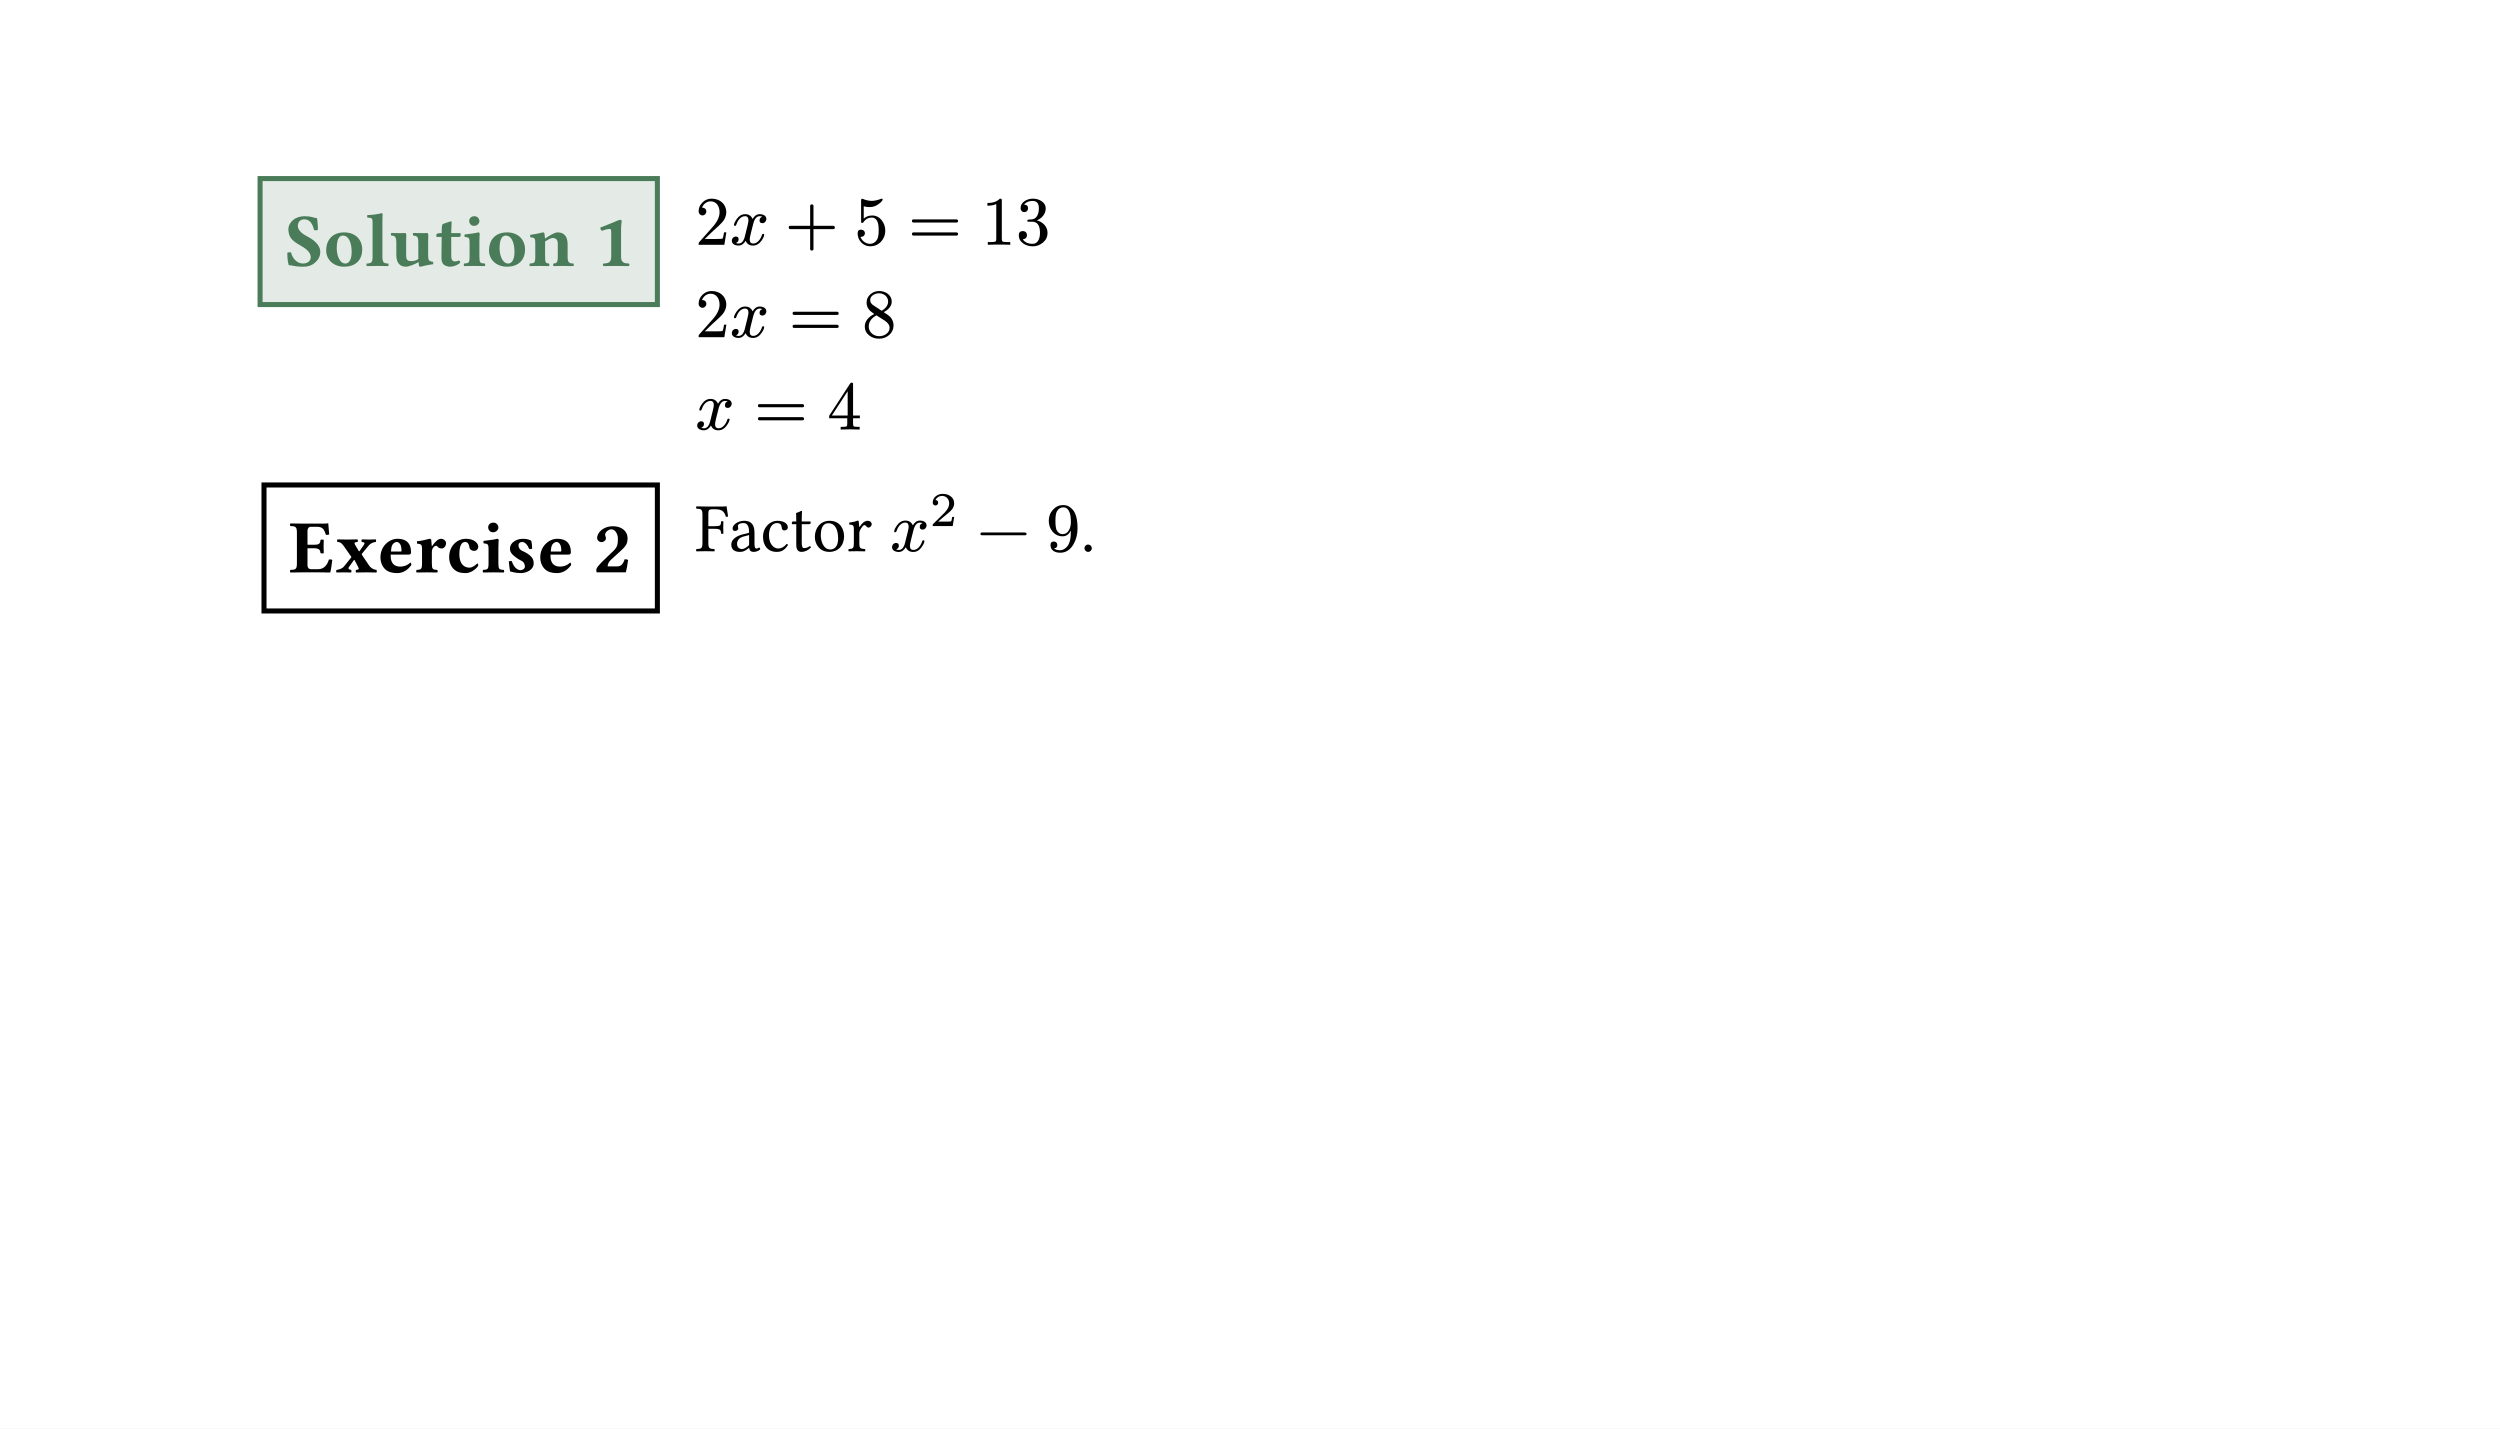
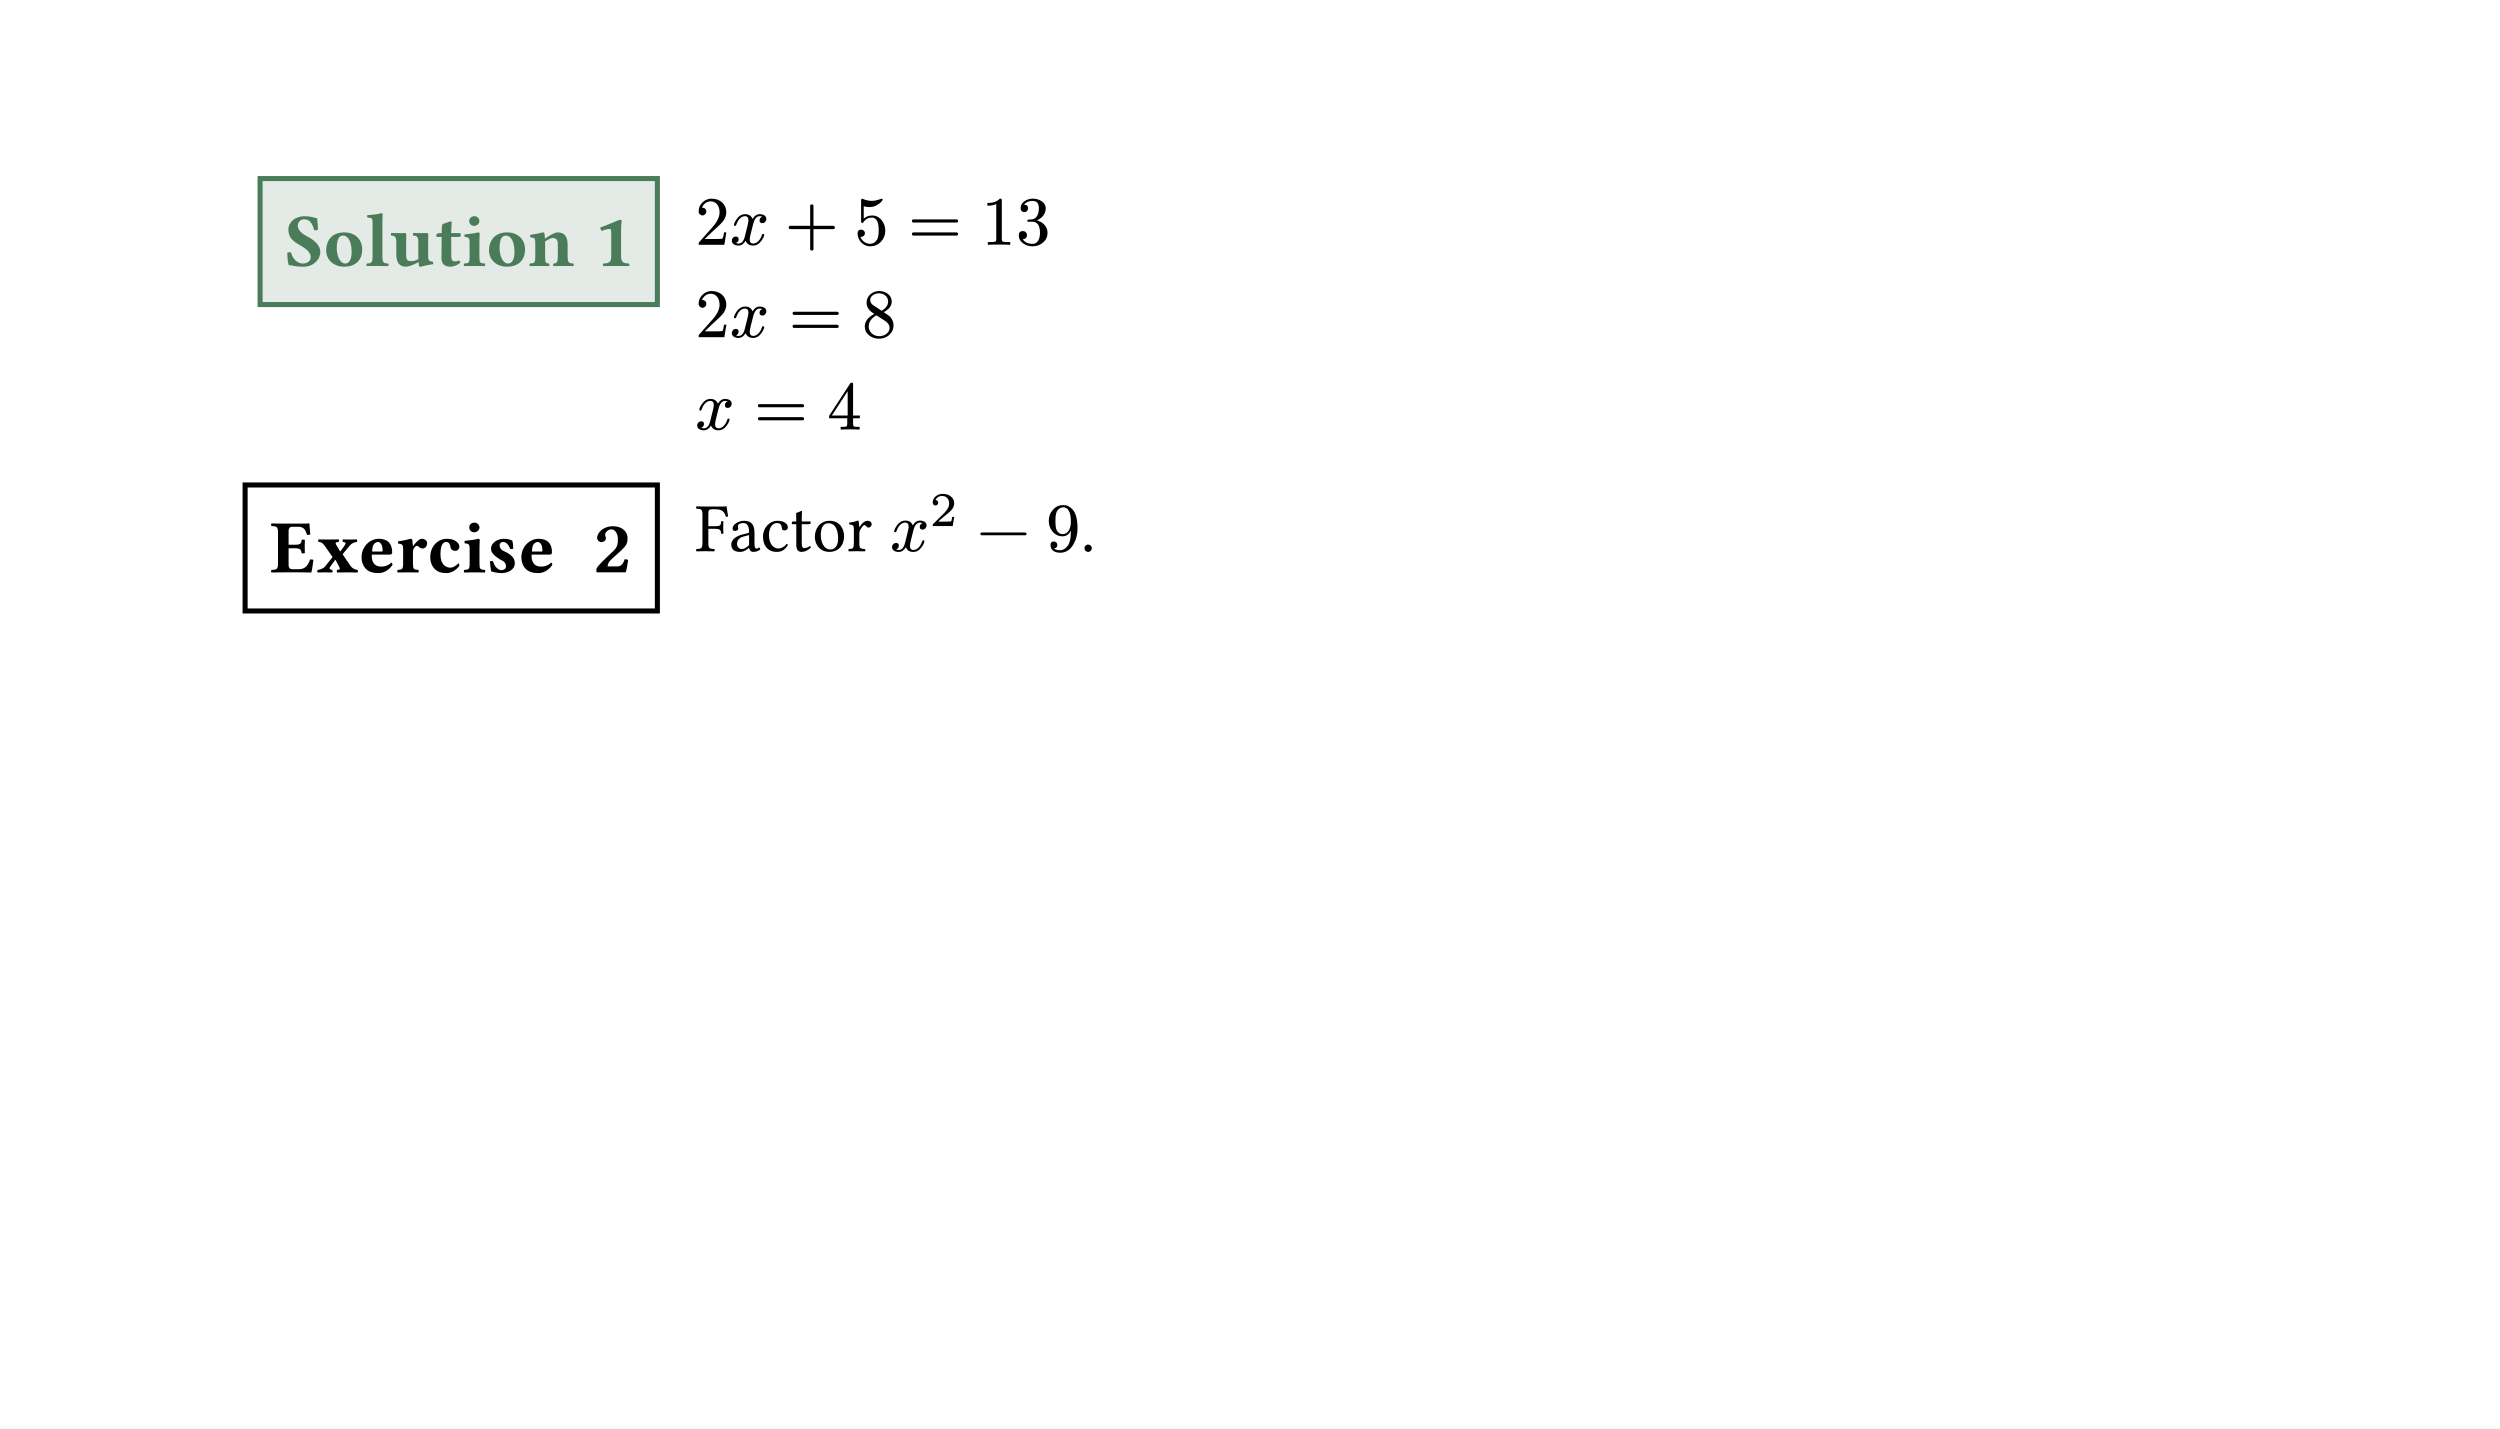
<svg xmlns="http://www.w3.org/2000/svg" xmlns:xlink="http://www.w3.org/1999/xlink" viewBox="0 0 396.85 226.772" width="396.85pt" height="226.772pt">
  <path fill="#ffffff" fill-rule="nonzero" d="M 0 0v 226.772h 396.85v -226.772Z " />
  <g transform="translate(28.34646 28.34646)">
    <g transform="translate(-28.34646)" />
    <g transform="translate(12.93754)">
      <g>
        <path fill="#e4ebe6" fill-rule="nonzero" stroke="#4a7c59" stroke-width="0.8" stroke-linecap="butt" stroke-linejoin="miter" stroke-miterlimit="4" d="M 0 0v 20h 63.068v -20Z " />
        <g transform="matrix(1 0 0 -1 4 13.87)">
          <use xlink:href="#gA421F3DD5F2809E5ED8290B7EF6AAC43" x="0" y="0" fill="#4a7c59" fill-rule="nonzero" />
          <use xlink:href="#g482B6484D8169192ED302BC1FABC0EB8" x="6.048" y="0" fill="#4a7c59" fill-rule="nonzero" />
          <use xlink:href="#g966BE685B7523A33FA7C5091B1A7882" x="12.66" y="0" fill="#4a7c59" fill-rule="nonzero" />
          <use xlink:href="#gC76A03CC6B2F66C4058A56BA6A9EE20" x="16.56" y="0" fill="#4a7c59" fill-rule="nonzero" />
          <use xlink:href="#g3E13159425B4C5FA6BE9D46173183F7B" x="23.736" y="0" fill="#4a7c59" fill-rule="nonzero" />
          <use xlink:href="#g1094D23D321B642DA133CC49B1BA1EB9" x="28.032" y="0" fill="#4a7c59" fill-rule="nonzero" />
          <use xlink:href="#g482B6484D8169192ED302BC1FABC0EB8" x="31.896" y="0" fill="#4a7c59" fill-rule="nonzero" />
          <use xlink:href="#g3C2E9715FB9D690A986B8F0D57F3007C" x="38.508" y="0" fill="#4a7c59" fill-rule="nonzero" />
          <use xlink:href="#gFCFAD84E8A4521C99D93A9F0049D8745" x="48.9" y="0" fill="#4a7c59" fill-rule="nonzero" />
        </g>
      </g>
    </g>
    <g transform="translate(82.00554)">
      <g transform="matrix(1 0 0 -1 0 10.513)">
        <use xlink:href="#g5037E03A0CBEB30198DBAC9F97CDF04F" x="0" y="0" fill="#000000" fill-rule="nonzero" />
      </g>
      <g transform="matrix(1 0 0 -1 5.5 10.513)">
        <use xlink:href="#gA4AC33BF76001B15D203F6668E9483BD" x="0" y="0" fill="#000000" fill-rule="nonzero" />
      </g>
      <g transform="matrix(1 0 0 -1 14.23644 10.513)">
        <use xlink:href="#g87240BDFB8354F39978D04972C933174" x="0" y="0" fill="#000000" fill-rule="nonzero" />
      </g>
      <g transform="matrix(1 0 0 -1 25.23889 10.513)">
        <use xlink:href="#gE3AFFB6D3A6969089B1BA192752CE6D1" x="0" y="0" fill="#000000" fill-rule="nonzero" />
      </g>
      <g transform="matrix(1 0 0 -1 33.79444 10.513)">
        <use xlink:href="#g4409E2CB062F4B2A6E5513C033F25B3C" x="0" y="0" fill="#000000" fill-rule="nonzero" />
      </g>
      <g transform="matrix(1 0 0 -1 45.408 10.513)">
        <use xlink:href="#g3E2A4E29F5F78B7482203F9341039E72" x="0" y="0" fill="#000000" fill-rule="nonzero" />
      </g>
      <g transform="matrix(1 0 0 -1 50.908 10.513)">
        <use xlink:href="#gC63E28D2FF745BC8AEDEB058F758CC95" x="0" y="0" fill="#000000" fill-rule="nonzero" />
      </g>
      <g transform="matrix(1 0 0 -1 0 25.176)">
        <use xlink:href="#g5037E03A0CBEB30198DBAC9F97CDF04F" x="0" y="0" fill="#000000" fill-rule="nonzero" />
      </g>
      <g transform="matrix(1 0 0 -1 5.5 25.176)">
        <use xlink:href="#gA4AC33BF76001B15D203F6668E9483BD" x="0" y="0" fill="#000000" fill-rule="nonzero" />
      </g>
      <g transform="matrix(1 0 0 -1 14.84756 25.176)">
        <use xlink:href="#g4409E2CB062F4B2A6E5513C033F25B3C" x="0" y="0" fill="#000000" fill-rule="nonzero" />
      </g>
      <g transform="matrix(1 0 0 -1 26.46111 25.176)">
        <use xlink:href="#gD42E3B394D6850BF8C4865F4AE3B1088" x="0" y="0" fill="#000000" fill-rule="nonzero" />
      </g>
      <g transform="matrix(1 0 0 -1 0 39.839)">
        <use xlink:href="#gA4AC33BF76001B15D203F6668E9483BD" x="0" y="0" fill="#000000" fill-rule="nonzero" />
      </g>
      <g transform="matrix(1 0 0 -1 9.347556 39.839)">
        <use xlink:href="#g4409E2CB062F4B2A6E5513C033F25B3C" x="0" y="0" fill="#000000" fill-rule="nonzero" />
      </g>
      <g transform="matrix(1 0 0 -1 20.96111 39.839)">
        <use xlink:href="#g5B440C03A6991C2AE1CF687F6CF909A" x="0" y="0" fill="#000000" fill-rule="nonzero" />
      </g>
    </g>
  </g>
  <g transform="translate(28.34646 76.98546)">
    <g transform="translate(-28.34646)" />
-     <g transform="translate(13.56154)">
+     <g transform="translate(10.56154)">
      <g>
-         <path fill="#ffffff" fill-rule="nonzero" stroke="#000000" stroke-width="0.8" stroke-linecap="butt" stroke-linejoin="miter" stroke-miterlimit="4" d="M 0 0v 20h 62.444v -20Z " />
+         <path fill="#ffffff" fill-rule="nonzero" stroke="#000000" stroke-width="0.8" stroke-linecap="butt" stroke-linejoin="miter" stroke-miterlimit="4" d="M 0 0v 20h 65.444v -20Z " />
        <g transform="matrix(1 0 0 -1 4 13.87)">
          <use xlink:href="#g71810B677EEE634316EAB71F2F5BD9A8" x="0" y="0" fill="#000000" fill-rule="nonzero" />
          <use xlink:href="#g898F8D390A5BE9CA3FA6421EA60BDB40" x="7.308" y="0" fill="#000000" fill-rule="nonzero" />
          <use xlink:href="#gE18113BE1243CA6EC5596891CC422939" x="14.04" y="0" fill="#000000" fill-rule="nonzero" />
          <use xlink:href="#g56D9AC69DF1E60AEC4FA898FA388366B" x="19.908" y="0" fill="#000000" fill-rule="nonzero" />
          <use xlink:href="#gEF03CC905B39DF2CE13E9EED9CECE9CC" x="24.948" y="0" fill="#000000" fill-rule="nonzero" />
          <use xlink:href="#g1094D23D321B642DA133CC49B1BA1EB9" x="30.42" y="0" fill="#000000" fill-rule="nonzero" />
          <use xlink:href="#g93ED4154508DB3ADD21415419B103611" x="34.284" y="0" fill="#000000" fill-rule="nonzero" />
          <use xlink:href="#gE18113BE1243CA6EC5596891CC422939" x="39.408" y="0" fill="#000000" fill-rule="nonzero" />
-           <use xlink:href="#g6A6B3E3381055DAC4DAE42A1F0D08F9F" x="48.276" y="0" fill="#000000" fill-rule="nonzero" />
+         </g>
+         <g transform="matrix(1 0 0 -1 52.276 13.87)">
+           <use xlink:href="#g6A6B3E3381055DAC4DAE42A1F0D08F9F" x="3" y="0" fill="#000000" fill-rule="nonzero" />
        </g>
      </g>
    </g>
    <g transform="translate(82.00554)">
      <g transform="matrix(1 0 0 -1 0 10.513)">
        <use xlink:href="#g3BC6300649CA32A3B6F5E66435D77781" x="0" y="0" fill="#000000" fill-rule="nonzero" />
        <use xlink:href="#g9787446D80B11CDE2529516BF2D1ACCA" x="5.335" y="0" fill="#000000" fill-rule="nonzero" />
        <use xlink:href="#g3CE57ED74C3DBA63F54F2735C0855367" x="10.362" y="0" fill="#000000" fill-rule="nonzero" />
        <use xlink:href="#gB38329E71763B8BD4CF776D24C5AFFE1" x="15.07" y="0" fill="#000000" fill-rule="nonzero" />
        <use xlink:href="#g5E76F8DBE7C3C7A9A461E8EC1D70F6FB" x="18.546" y="0" fill="#000000" fill-rule="nonzero" />
        <use xlink:href="#gD91D82170ED5F219BEA1B53E81DC19AF" x="24.09" y="0" fill="#000000" fill-rule="nonzero" />
      </g>
      <g transform="matrix(1 0 0 -1 30.932 10.513)">
        <use xlink:href="#gA4AC33BF76001B15D203F6668E9483BD" x="0" y="0" fill="#000000" fill-rule="nonzero" />
      </g>
      <g transform="matrix(1 0 0 -1 37.224 6.52)">
        <use xlink:href="#g7DC843D171D53BB558A9C26ED42B41B2" x="0" y="0" fill="#000000" fill-rule="nonzero" />
      </g>
      <g transform="matrix(1 0 0 -1 44.66574 10.513)">
        <use xlink:href="#g8C5DE8B42A8F44179A2C3172A23CB10B" x="0" y="0" fill="#000000" fill-rule="nonzero" />
      </g>
      <g transform="matrix(1 0 0 -1 55.66819 10.513)">
        <use xlink:href="#gA22B31529741E8678957AE18B36D082F" x="0" y="0" fill="#000000" fill-rule="nonzero" />
      </g>
      <g transform="matrix(1 0 0 -1 61.16819 10.513)">
        <use xlink:href="#g4C1ED41FE02ABB1BA3896D4213CC7460" x="0" y="0" fill="#000000" fill-rule="nonzero" />
      </g>
    </g>
  </g>
  <defs>
    <symbol id="gA421F3DD5F2809E5ED8290B7EF6AAC43" overflow="visible">
      <path d="M 0 0m 5.052 7.572c -0.66 0.096 -0.912 0.324 -2.028 0.324c -0.54 0 -1.248 -0.168 -1.752 -0.576c -0.444 -0.36 -0.78 -0.912 -0.78 -1.5c 0 -0.456 0.12 -1.032 0.396 -1.392c 0.552 -0.744 1.548 -1.152 2.064 -1.512c 0.552 -0.384 1.092 -0.864 1.092 -1.536c 0 -0.588 -0.516 -0.996 -1.248 -0.996c -0.804 0 -1.632 0.66 -1.872 1.752c -0.192 0.072 -0.384 0.024 -0.564 -0.024c -0.012 0 -0.024 -0.012 -0.036 -0.012c 0 -0.9 0.096 -1.536 0.228 -1.98c 0.684 0 0.72 -0.24 2.376 -0.24c 0.732 0 1.32 0.216 1.812 0.66c 0.432 0.372 0.816 0.924 0.816 1.668c 0 0.624 -0.264 1.044 -0.624 1.44c -0.468 0.516 -1.14 0.888 -1.608 1.128c -0.48 0.24 -1.332 0.864 -1.332 1.548c 0 0.672 0.408 1.08 1.02 1.08c 1.02 0 1.356 -0.924 1.572 -1.716c 0.168 -0.048 0.468 -0.048 0.6 0.06c 0 0.636 -0.048 1.128 -0.132 1.824Z " />
    </symbol>
    <symbol id="g482B6484D8169192ED302BC1FABC0EB8" overflow="visible">
      <path d="M 0 0m 0.444 2.484c 0 -1.572 1.248 -2.604 2.856 -2.604c 0.852 0 1.56 0.24 2.052 0.684c 0.612 0.54 0.816 1.356 0.816 2.028c 0 1.572 -1.068 2.736 -2.856 2.736c -0.996 0 -1.74 -0.348 -2.208 -0.888c -0.456 -0.528 -0.66 -1.248 -0.66 -1.956Z m 2.676 2.34c 0.816 0 1.368 -0.972 1.368 -2.616c 0 -1.44 -0.564 -1.824 -0.996 -1.824c -0.984 0 -1.368 1.476 -1.368 2.364c 0 1.104 0.192 2.076 0.996 2.076Z " />
    </symbol>
    <symbol id="g966BE685B7523A33FA7C5091B1A7882" overflow="visible">
      <path d="M 0 0m 1.2 1.524c 0 -0.996 -0.192 -1.104 -0.924 -1.14c -0.072 -0.072 -0.072 -0.336 0 -0.408c 0.504 0.012 1.044 0.024 1.704 0.024c 0.66 0 1.188 -0.012 1.704 -0.024c 0.072 0.072 0.072 0.336 0 0.408c -0.732 0.036 -0.924 0.144 -0.924 1.14v 5.472c 0 0.78 0.036 1.224 0.036 1.224c 0 0.108 -0.084 0.156 -0.192 0.156c -0.444 -0.144 -1.404 -0.276 -2.256 -0.312c -0.036 -0.144 -0.024 -0.276 0.036 -0.384c 0.756 -0.06 0.816 -0.072 0.816 -0.9Z " />
    </symbol>
    <symbol id="gC76A03CC6B2F66C4058A56BA6A9EE20" overflow="visible">
      <path d="M 0 0m 6.12 1.596v 2.076c 0 1.008 0.024 0.864 0.024 1.152c 0 0.204 -0.048 0.336 -0.12 0.408c -0.216 -0.012 -0.456 -0.024 -0.684 -0.024c -0.336 0 -1.116 0.012 -1.584 0.024c -0.072 -0.072 -0.072 -0.336 0 -0.408c 0.612 -0.06 0.804 -0.144 0.804 -1.152v -2.22c 0 -0.12 0 -0.24 0.012 -0.36c -0.492 -0.3 -0.888 -0.324 -1.104 -0.324c -0.48 0 -0.84 0.06 -0.84 0.9v 2.004c 0 1.008 0.024 0.864 0.024 1.152c 0 0.204 -0.048 0.336 -0.12 0.408c -0.216 -0.012 -0.468 -0.024 -0.684 -0.024c -0.612 0 -1.068 0.012 -1.584 0.024c -0.072 -0.072 -0.072 -0.336 0 -0.408c 0.552 -0.024 0.804 -0.144 0.804 -1.152v -1.872c 0 -1.272 0.504 -1.92 1.536 -1.92c 0.432 0 1.308 0.348 2.004 0.732c 0.024 -0.3 0.048 -0.528 0.048 -0.528c 0.012 -0.144 0.108 -0.204 0.276 -0.204c 0.444 0.12 1.164 0.288 1.992 0.396c 0.024 0.072 0 0.312 -0.024 0.384c -0.648 0.06 -0.78 0.252 -0.78 0.936Z " />
    </symbol>
    <symbol id="g3E13159425B4C5FA6BE9D46173183F7B" overflow="visible">
      <path d="M 0 0m 0.756 5.208c -0.168 0 -0.348 -0.048 -0.504 -0.18v -0.348c 0 -0.06 0.012 -0.072 0.06 -0.072h 0.78c -0.024 -1.212 -0.036 -2.748 -0.036 -3.348c 0 -0.42 0.108 -0.828 0.36 -1.044c 0.276 -0.228 0.708 -0.336 0.996 -0.336c 0.66 0 1.392 0.336 1.632 0.672c 0 0.144 -0.072 0.216 -0.216 0.336c -0.156 -0.12 -0.456 -0.168 -0.684 -0.168c -0.264 0 -0.528 0.204 -0.528 0.804c 0 0.6 -0.012 1.884 -0.012 3.084h 1.212c 0.12 0 0.288 0.048 0.288 0.156v 0.372c 0 0.048 -0.036 0.072 -0.096 0.072h -1.404l 0.012 0.408c 0.024 0.804 0.06 1.356 0.06 1.356c 0 0.072 -0.036 0.108 -0.096 0.108c -0.084 0 -0.528 -0.132 -0.72 -0.216c -0.204 -0.084 -0.552 -0.156 -0.636 -0.264c -0.084 -0.108 -0.132 -0.432 -0.132 -1.392Z " />
    </symbol>
    <symbol id="g1094D23D321B642DA133CC49B1BA1EB9" overflow="visible">
      <path d="M 0 0m 2.784 1.464v 2.388c 0 0.6 0.048 1.272 0.048 1.272c 0 0.132 -0.108 0.204 -0.276 0.204c -0.336 -0.132 -1.308 -0.228 -2.136 -0.336c -0.024 -0.072 0 -0.312 0.024 -0.384c 0.66 -0.06 0.78 -0.156 0.78 -0.84v -2.304c 0 -0.996 -0.132 -1.02 -0.864 -1.08c -0.072 -0.072 -0.072 -0.336 0 -0.408c 0.504 0.012 1.008 0.024 1.644 0.024c 0.636 0 1.128 -0.012 1.644 -0.024c 0.072 0.072 0.072 0.336 0 0.408c -0.732 0.048 -0.864 0.084 -0.864 1.08Z m -1.62 5.688c 0 -0.396 0.288 -0.792 0.768 -0.792c 0.54 0 0.852 0.432 0.852 0.744c 0 0.36 -0.276 0.792 -0.78 0.792c -0.564 0 -0.84 -0.384 -0.84 -0.744Z " />
    </symbol>
    <symbol id="g3C2E9715FB9D690A986B8F0D57F3007C" overflow="visible">
      <path d="M 0 0m 2.736 1.464v 2.412c 0.48 0.324 0.96 0.564 1.176 0.564c 0.48 0 0.84 -0.216 0.84 -0.9v -2.004c 0 -1.008 -0.192 -1.116 -0.684 -1.152c -0.072 -0.072 -0.072 -0.336 0 -0.408c 0.504 0.012 0.888 0.024 1.464 0.024c 0.66 0 1.188 -0.012 1.704 -0.024c 0.072 0.072 0.072 0.336 0 0.408c -0.732 0.036 -0.924 0.144 -0.924 1.152v 1.872c 0 1.32 -0.564 1.92 -1.596 1.92c -0.48 0 -1.332 -0.528 -1.992 -0.984c -0.036 0.42 -0.084 0.78 -0.084 0.78c -0.012 0.144 -0.108 0.204 -0.276 0.204c -0.444 -0.12 -1.164 -0.288 -1.992 -0.396c -0.024 -0.072 0 -0.312 0.024 -0.384c 0.66 -0.06 0.78 -0.156 0.78 -0.84v -2.244c 0 -0.996 -0.132 -1.02 -0.864 -1.08c -0.072 -0.072 -0.072 -0.336 0 -0.408c 0.504 0.012 1.008 0.024 1.644 0.024c 0.552 0 0.888 -0.012 1.404 -0.024c 0.072 0.072 0.072 0.336 0 0.408c -0.504 0.048 -0.624 0.084 -0.624 1.08Z " />
    </symbol>
    <symbol id="gFCFAD84E8A4521C99D93A9F0049D8745" overflow="visible">
      <path d="M 0 0m 4.404 1.464v 4.332c 0 0.636 0.096 1.32 0.096 1.32c 0 0.156 -0.096 0.204 -0.204 0.204c -0.12 0 -0.324 -0.048 -0.6 -0.18c -0.732 -0.336 -1.548 -0.624 -2.592 -1.056c 0.012 -0.204 0.096 -0.396 0.264 -0.516c 0.648 0.276 1.08 0.3 1.248 0.3c 0.156 0 0.228 -0.048 0.228 -0.648v -3.756c 0 -0.996 -0.576 -1.044 -1.236 -1.08c -0.12 -0.072 -0.12 -0.336 0 -0.408c 0.984 0.012 1.548 0.024 2.028 0.024c 0.48 0 1.02 -0.012 2.004 -0.024c 0.12 0.072 0.12 0.336 0 0.408c -0.66 0.036 -1.236 0.084 -1.236 1.08Z " />
    </symbol>
    <symbol id="g5037E03A0CBEB30198DBAC9F97CDF04F" overflow="visible">
      <path d="M 0 0m 2.607 7.326c -0.561 0 -1.034 -0.198 -1.441 -0.594c -0.407 -0.396 -0.616 -0.858 -0.616 -1.419c 0 -0.374 0.275 -0.649 0.616 -0.649c 0.33 0 0.605 0.286 0.605 0.616c 0 0.363 -0.264 0.616 -0.616 0.616c -0.033 0 -0.055 0 -0.077 -0.011c 0.209 0.539 0.693 1.012 1.386 1.012c 0.902 0 1.408 -0.781 1.408 -1.727c 0 -0.737 -0.374 -1.529 -1.122 -2.365l -2.068 -2.332c -0.143 -0.165 -0.132 -0.154 -0.132 -0.473h 4.081l 0.319 1.98h -0.363c -0.088 -0.561 -0.165 -0.88 -0.231 -0.979c -0.055 -0.055 -0.385 -0.077 -0.99 -0.077h -1.837l 1.067 1.045c 0.748 0.704 1.694 1.463 2.013 2.046c 0.22 0.385 0.33 0.77 0.33 1.155c 0 1.298 -1.012 2.156 -2.332 2.156Z " />
    </symbol>
    <symbol id="gA4AC33BF76001B15D203F6668E9483BD" overflow="visible">
      <path d="M 0 0m 5.797 4.103c 0 0.506 -0.495 0.759 -1.045 0.759c -0.473 0 -0.847 -0.253 -1.133 -0.759c -0.231 0.506 -0.616 0.759 -1.177 0.759c -0.539 0 -0.979 -0.253 -1.331 -0.748c -0.297 -0.429 -0.451 -0.748 -0.451 -0.957c 0 -0.099 0.055 -0.154 0.165 -0.154c 0.099 0 0.165 0.055 0.187 0.154c 0.209 0.638 0.671 1.386 1.408 1.386c 0.363 0 0.539 -0.231 0.539 -0.682c 0 -0.231 -0.198 -1.089 -0.583 -2.563c -0.187 -0.737 -0.517 -1.1 -0.99 -1.1c -0.154 0 -0.297 0.033 -0.418 0.088c 0.286 0.11 0.429 0.308 0.429 0.594c 0 0.286 -0.143 0.429 -0.44 0.429c -0.363 0 -0.638 -0.308 -0.638 -0.671c 0 -0.506 0.517 -0.759 1.056 -0.759c 0.462 0 0.836 0.253 1.133 0.759c 0.209 -0.506 0.605 -0.759 1.177 -0.759c 0.528 0 0.968 0.253 1.32 0.748c 0.297 0.429 0.451 0.748 0.451 0.957c 0 0.099 -0.055 0.154 -0.165 0.154c -0.099 0 -0.154 -0.055 -0.187 -0.154c -0.187 -0.627 -0.682 -1.386 -1.397 -1.386c -0.363 0 -0.55 0.22 -0.55 0.671c 0 0.143 0.055 0.451 0.176 0.946l 0.374 1.485c 0.209 0.825 0.55 1.243 1.034 1.243c 0.154 0 0.297 -0.033 0.418 -0.088c -0.297 -0.099 -0.44 -0.297 -0.44 -0.594c 0 -0.286 0.154 -0.429 0.451 -0.429c 0.352 0 0.627 0.319 0.627 0.671Z " />
    </symbol>
    <symbol id="g87240BDFB8354F39978D04972C933174" overflow="visible">
      <path d="M 0 0m 7.678 3.014h -3.135v 3.135c 0 0.176 -0.088 0.264 -0.264 0.264c -0.176 0 -0.264 -0.088 -0.264 -0.264v -3.135h -3.135c -0.176 0 -0.264 -0.088 -0.264 -0.264c 0 -0.176 0.088 -0.264 0.264 -0.264h 3.135v -3.135c 0 -0.176 0.088 -0.264 0.264 -0.264c 0.176 0 0.264 0.088 0.264 0.264v 3.135h 3.135c 0.176 0 0.264 0.088 0.264 0.264c 0 0.143 -0.121 0.264 -0.264 0.264Z " />
    </symbol>
    <symbol id="gE3AFFB6D3A6969089B1BA192752CE6D1" overflow="visible">
      <path d="M 0 0m 1.298 3.465c 0.055 0 0.121 0.044 0.176 0.121c 0.33 0.495 0.781 0.737 1.353 0.737c 0.385 0 0.682 -0.22 0.88 -0.671c 0.121 -0.297 0.187 -0.748 0.187 -1.353c 0 -0.693 -0.088 -1.177 -0.253 -1.463c -0.275 -0.451 -0.649 -0.682 -1.122 -0.682c -0.737 0 -1.32 0.528 -1.518 1.1c 0.033 -0.011 0.055 0 0.099 0c 0.33 0 0.605 0.253 0.605 0.583c 0 0.341 -0.275 0.572 -0.605 0.572c -0.385 0 -0.55 -0.209 -0.55 -0.616c 0 -1.1 0.891 -2.035 1.991 -2.035c 0.671 0 1.243 0.242 1.705 0.726c 0.462 0.484 0.693 1.067 0.693 1.738c 0 0.638 -0.187 1.188 -0.561 1.661c -0.407 0.517 -0.913 0.77 -1.529 0.77c -0.517 0 -0.968 -0.165 -1.331 -0.495v 1.958c 0.297 -0.088 0.583 -0.132 0.88 -0.132c 0.506 0 0.946 0.121 1.32 0.374c 0.341 0.209 0.572 0.418 0.704 0.616c 0.066 0.088 0.099 0.154 0.099 0.187c 0 0.11 -0.055 0.165 -0.165 0.165c -0.605 -0.231 -1.122 -0.352 -1.54 -0.352c -0.495 0 -0.968 0.099 -1.419 0.308c -0.055 0.022 -0.099 0.033 -0.143 0.033c -0.099 0 -0.154 -0.099 -0.154 -0.308v -3.212c 0 -0.231 0 -0.33 0.198 -0.33Z " />
    </symbol>
    <symbol id="g4409E2CB062F4B2A6E5513C033F25B3C" overflow="visible">
      <path d="M 0 0m 7.678 4.037h -6.798c -0.176 0 -0.264 -0.088 -0.264 -0.253c 0 -0.165 0.088 -0.253 0.264 -0.253h 6.798c 0.176 0 0.264 0.088 0.264 0.253c 0 0.132 -0.121 0.253 -0.264 0.253Z m 0 -2.068h -6.798c -0.176 0 -0.264 -0.088 -0.264 -0.253c 0 -0.165 0.088 -0.253 0.264 -0.253h 6.798c 0.176 0 0.264 0.088 0.264 0.253c 0 0.143 -0.121 0.253 -0.264 0.253Z " />
    </symbol>
    <symbol id="g3E2A4E29F5F78B7482203F9341039E72" overflow="visible">
      <path d="M 0 0m 2.959 7.326c -0.451 -0.462 -1.111 -0.693 -1.98 -0.693v -0.429c 0.572 0 1.045 0.088 1.408 0.264v -5.566c 0 -0.198 -0.044 -0.33 -0.143 -0.385c -0.099 -0.055 -0.374 -0.088 -0.814 -0.088h -0.385v -0.429c 0.275 0.022 0.869 0.033 1.782 0.033c 0.913 0 1.507 -0.011 1.782 -0.033v 0.429h -0.385c -0.451 0 -0.726 0.033 -0.814 0.088c -0.088 0.055 -0.143 0.187 -0.143 0.385v 6.094c 0 0.264 -0.022 0.33 -0.308 0.33Z " />
    </symbol>
    <symbol id="gC63E28D2FF745BC8AEDEB058F758CC95" overflow="visible">
      <path d="M 0 0m 3.333 3.883c 0.726 0.275 1.408 0.968 1.408 1.903c 0 0.473 -0.231 0.858 -0.682 1.155c -0.396 0.253 -0.847 0.385 -1.353 0.385c -0.495 0 -0.924 -0.132 -1.309 -0.385c -0.429 -0.286 -0.649 -0.66 -0.649 -1.133c 0 -0.363 0.242 -0.616 0.594 -0.616c 0.352 0 0.594 0.253 0.594 0.605c 0 0.363 -0.209 0.561 -0.627 0.583c 0.286 0.385 0.737 0.583 1.353 0.583c 0.66 0 0.99 -0.385 0.99 -1.166c 0 -0.462 -0.088 -0.847 -0.253 -1.166c -0.297 -0.528 -0.704 -0.627 -1.386 -0.627c -0.132 -0.022 -0.198 -0.077 -0.198 -0.176c 0 -0.165 0.077 -0.165 0.297 -0.165h 0.473c 0.825 0 1.243 -0.583 1.243 -1.76c 0 -0.935 -0.341 -1.749 -1.177 -1.749c -0.715 0 -1.243 0.242 -1.562 0.726c 0.385 -0.011 0.671 0.275 0.671 0.649c 0 0.374 -0.275 0.649 -0.649 0.649c -0.429 0 -0.649 -0.22 -0.649 -0.671c 0 -0.539 0.242 -0.968 0.726 -1.309c 0.429 -0.297 0.935 -0.44 1.496 -0.44c 0.627 0 1.166 0.209 1.639 0.616c 0.473 0.407 0.704 0.913 0.704 1.529c 0 1.034 -0.814 1.749 -1.694 1.98Z " />
    </symbol>
    <symbol id="gD42E3B394D6850BF8C4865F4AE3B1088" overflow="visible">
      <path d="M 0 0m 2.75 7.326c -0.539 0 -1.012 -0.176 -1.408 -0.528c -0.396 -0.352 -0.594 -0.792 -0.594 -1.331c 0 -0.451 0.165 -0.858 0.495 -1.221c 0.077 -0.088 0.319 -0.275 0.726 -0.561c -1.001 -0.517 -1.507 -1.188 -1.507 -2.002c 0 -0.583 0.242 -1.056 0.715 -1.419c 0.44 -0.341 0.957 -0.506 1.562 -0.506c 0.616 0 1.155 0.198 1.606 0.594c 0.451 0.396 0.682 0.913 0.682 1.518c 0 0.506 -0.176 0.957 -0.539 1.364c -0.132 0.143 -0.473 0.396 -1.012 0.737c 0.847 0.451 1.265 1.023 1.265 1.694c 0 1.001 -0.957 1.661 -1.991 1.661Z m 1.419 -1.661c 0 -0.572 -0.341 -1.067 -1.023 -1.474l -1.309 0.858c -0.341 0.22 -0.517 0.506 -0.517 0.847c 0 0.66 0.715 1.067 1.419 1.067c 0.759 0 1.43 -0.539 1.43 -1.298Z m -1.419 -5.511c -0.902 0 -1.661 0.649 -1.661 1.529c 0 0.737 0.407 1.331 1.221 1.782l 1.298 -0.825c 0.528 -0.341 0.792 -0.726 0.792 -1.166c 0 -0.792 -0.825 -1.32 -1.65 -1.32Z " />
    </symbol>
    <symbol id="g5B440C03A6991C2AE1CF687F6CF909A" overflow="visible">
      <path d="M 0 0m 3.883 7.447c -0.099 0 -0.187 -0.055 -0.253 -0.154l -3.322 -5.104v -0.396h 2.871v -0.902c 0 -0.198 -0.044 -0.33 -0.121 -0.385c -0.077 -0.055 -0.286 -0.077 -0.649 -0.077h -0.275v -0.429c 0.319 0.022 0.825 0.033 1.507 0.033c 0.682 0 1.188 -0.011 1.507 -0.033v 0.429h -0.275c -0.363 0 -0.572 0.022 -0.649 0.077c -0.077 0.055 -0.121 0.187 -0.121 0.385v 0.902h 1.078v 0.429h -1.078v 5.038c 0 0.11 -0.077 0.187 -0.22 0.187Z m -0.638 -1.364v -3.861h -2.508Z " />
    </symbol>
    <symbol id="g71810B677EEE634316EAB71F2F5BD9A8" overflow="visible">
      <path d="M 0 0m 3.876 4.38h -0.972v 2.268c 0 0.288 0.204 0.588 0.492 0.588h 1.02c 0.9 0 1.152 -0.456 1.416 -1.284c 0.144 -0.024 0.396 0 0.516 0.06c -0.06 0.492 -0.12 1.644 -0.144 1.74c 0 0.024 -0.012 0.036 -0.048 0.036c -0.204 -0.036 -0.3 -0.048 -0.588 -0.048h -3.54c 0 0 -1.248 0.012 -1.848 0.024c -0.072 -0.072 -0.072 -0.336 0 -0.408c 0.84 -0.036 1.044 -0.096 1.044 -1.092v -4.8c 0 -0.996 -0.204 -1.044 -1.044 -1.08c -0.072 -0.072 -0.072 -0.336 0 -0.408c 0.588 0.012 1.86 0.024 1.86 0.024h 2.82c 0.576 0 1.656 -0.024 1.656 -0.024c 0.168 0.6 0.228 1.392 0.324 2.004c -0.12 0.072 -0.384 0.096 -0.54 0.06c -0.24 -0.864 -0.78 -1.536 -1.692 -1.536h -1.212c -0.264 0 -0.492 0.252 -0.492 0.576v 2.748h 0.972c 0.828 0 1.056 -0.228 1.092 -0.768c 0.072 -0.072 0.444 -0.072 0.516 0c -0.012 0.42 -0.024 0.648 -0.024 1.056c 0 0.408 0.012 0.672 0.024 1.032c -0.072 0.072 -0.444 0.072 -0.516 0c -0.036 -0.66 -0.288 -0.768 -1.092 -0.768Z " />
    </symbol>
    <symbol id="g898F8D390A5BE9CA3FA6421EA60BDB40" overflow="visible">
      <path d="M 0 0m 2.196 0.876l 0.744 1.044c 0.048 0.06 0.084 0.096 0.12 0.036l 0.576 -1.092c 0.204 -0.384 0.084 -0.42 -0.336 -0.48c -0.072 -0.072 -0.072 -0.336 0 -0.408c 0.24 0.012 0.996 0.024 1.632 0.024c 0.624 0 1.368 -0.012 1.608 -0.024c 0.072 0.072 0.072 0.336 0 0.408c -0.444 0.072 -0.852 0.228 -1.236 0.804l -1.056 1.572c -0.06 0.096 -0.06 0.132 -0.024 0.18l 1.068 1.296c 0.336 0.408 0.768 0.552 1.14 0.588c 0.072 0.072 0.072 0.336 0 0.408c -0.24 -0.012 -0.612 -0.024 -1.008 -0.024c -0.468 0 -0.96 0.012 -1.2 0.024c -0.072 -0.072 -0.072 -0.336 0 -0.408c 0.432 -0.036 0.528 -0.168 0.288 -0.516l -0.648 -0.924c -0.036 -0.06 -0.096 -0.06 -0.144 0.024l -0.54 0.912c -0.252 0.432 -0.096 0.456 0.36 0.504c 0.072 0.072 0.072 0.336 0 0.408c -0.24 -0.012 -1.02 -0.024 -1.68 -0.024c -0.588 0 -1.272 0.012 -1.512 0.024c -0.072 -0.072 -0.072 -0.336 0 -0.408c 0.54 0 0.78 -0.324 1.116 -0.804l 1.068 -1.524c 0.036 -0.048 0.036 -0.096 -0.036 -0.18l -1.104 -1.368c -0.3 -0.384 -0.828 -0.516 -1.188 -0.564c -0.072 -0.072 -0.072 -0.336 0 -0.408c 0.24 0.012 0.612 0.024 0.996 0.024c 0.516 0 1.08 -0.012 1.32 -0.024c 0.072 0.072 0.072 0.336 0 0.408c -0.216 0.048 -0.588 0.12 -0.324 0.492Z " />
    </symbol>
    <symbol id="gE18113BE1243CA6EC5596891CC422939" overflow="visible">
      <path d="M 0 0m 5.172 1.548c -0.492 -0.504 -1.14 -0.636 -1.596 -0.636c -0.936 0 -1.512 0.54 -1.512 1.716c 0 0.084 0.012 0.132 0.012 0.192h 2.88c 0.288 0 0.348 0.204 0.348 0.372c 0 1.02 -0.396 2.136 -2.16 2.136c -1.26 0 -2.7 -1.116 -2.7 -2.952c 0 -0.696 0.252 -1.428 0.768 -1.896c 0.456 -0.408 1.044 -0.6 1.896 -0.6c 0.828 0 1.644 0.42 2.244 1.296c 0 0.156 -0.06 0.372 -0.18 0.372Z m -3.048 1.752c 0.012 0.42 0.072 0.876 0.24 1.116c 0.192 0.288 0.516 0.408 0.648 0.408c 0.324 0 0.768 -0.312 0.768 -1.272c 0 -0.072 0 -0.228 -0.024 -0.252Z " />
    </symbol>
    <symbol id="g56D9AC69DF1E60AEC4FA898FA388366B" overflow="visible">
      <path d="M 0 0m 2.736 3.216c 0 0.432 0.132 0.612 0.288 0.792c 0.096 0.12 0.204 0.204 0.384 0.204c 0.108 0 0.24 -0.108 0.336 -0.228c 0.084 -0.096 0.288 -0.192 0.564 -0.192c 0.348 0 0.684 0.36 0.684 0.864c 0 0.312 -0.36 0.672 -0.792 0.672c -0.42 0 -0.876 -0.36 -1.428 -1.152h -0.048c -0.024 0.36 -0.084 0.948 -0.084 0.948c -0.012 0.108 -0.108 0.204 -0.276 0.204c -0.564 -0.144 -1.2 -0.312 -1.992 -0.396c -0.024 -0.072 0 -0.3 0.024 -0.372c 0.66 -0.06 0.78 -0.168 0.78 -0.852v -2.244c 0 -0.996 -0.132 -1.02 -0.864 -1.08c -0.072 -0.072 -0.072 -0.336 0 -0.408c 0.504 0.012 1.008 0.024 1.644 0.024c 0.636 0 1.128 -0.012 1.644 -0.024c 0.072 0.072 0.072 0.336 0 0.408c -0.732 0.048 -0.864 0.084 -0.864 1.08Z " />
    </symbol>
    <symbol id="gEF03CC905B39DF2CE13E9EED9CECE9CC" overflow="visible">
      <path d="M 0 0m 5.064 1.044c 0 0.144 -0.024 0.372 -0.156 0.372c -0.48 -0.444 -0.888 -0.672 -1.236 -0.672c -0.9 0 -1.608 0.648 -1.608 2.088c 0 1.332 0.3 1.992 0.936 1.992c 0.444 0 0.624 -0.468 0.66 -0.852c 0.036 -0.324 0.36 -0.564 0.744 -0.564c 0.384 0 0.66 0.3 0.66 0.672c 0 0.54 -0.648 1.248 -1.956 1.248c -1.416 0 -2.664 -1.14 -2.664 -2.916c 0 -0.78 0.276 -1.464 0.744 -1.908c 0.468 -0.444 1.02 -0.624 1.872 -0.624c 0.72 0 1.548 0.504 2.004 1.164Z " />
    </symbol>
    <symbol id="g93ED4154508DB3ADD21415419B103611" overflow="visible">
      <path d="M 0 0m 0.576 1.752c 0.048 -0.588 0.108 -1.152 0.204 -1.608c 0.228 -0.072 0.996 -0.264 1.668 -0.264c 0.924 0 2.076 0.504 2.076 1.548c 0 0.408 -0.096 0.732 -0.372 1.032c -0.336 0.384 -0.84 0.684 -1.392 0.924c -0.48 0.204 -0.648 0.588 -0.648 0.936c 0 0.276 0.228 0.504 0.576 0.504c 0.42 0 0.828 -0.384 1.128 -1.116c 0.216 -0.036 0.348 -0.024 0.468 0.06c 0 0.432 -0.048 0.888 -0.156 1.272c -0.384 0.168 -0.684 0.288 -1.344 0.288c -0.636 0 -1.236 -0.24 -1.62 -0.624c -0.276 -0.276 -0.408 -0.612 -0.408 -0.936c 0 -0.36 0.144 -0.648 0.372 -0.9c 0.372 -0.408 1.032 -0.828 1.392 -0.996c 0.48 -0.216 0.612 -0.648 0.612 -0.936c 0 -0.384 -0.384 -0.588 -0.708 -0.588c -0.54 0 -1.116 0.552 -1.368 1.428c -0.192 0.036 -0.288 0.024 -0.48 -0.024Z " />
    </symbol>
    <symbol id="g6A6B3E3381055DAC4DAE42A1F0D08F9F" overflow="visible">
      <path d="M 0 0m 0.6 5.448c 0 -0.3 0.276 -0.648 0.708 -0.648c 0.348 0 0.696 0.264 0.696 0.636c 0 0.06 -0.024 0.144 -0.06 0.252c -0.036 0.084 -0.072 0.18 -0.072 0.312c 0 0.276 0.42 0.828 0.996 0.828c 0.612 0 1.032 -0.756 1.032 -1.476c 0 -0.804 -0.048 -1.32 -0.684 -1.92l -1.02 -0.972c -1.488 -1.416 -1.692 -1.752 -1.728 -2.076l 0.048 -0.384h 4.632c 0.144 0.456 0.288 1.284 0.372 1.968c -0.156 0.072 -0.264 0.12 -0.54 0.12c -0.264 -0.816 -0.612 -1.14 -1.152 -1.14h -1.56c 0.036 0.384 0.156 0.708 0.552 1.068l 0.708 0.648c 1.428 1.32 1.908 1.608 1.908 2.724c 0 1.248 -1.056 1.932 -2.292 1.932c -1.716 0 -2.544 -1.128 -2.544 -1.872Z " />
    </symbol>
    <symbol id="g3BC6300649CA32A3B6F5E66435D77781" overflow="visible">
      <path d="M 0 0m 3.113 3.553c 0.935 0 0.968 -0.253 1.001 -0.748c 0.066 -0.066 0.297 -0.066 0.363 0c -0.011 0.275 -0.022 0.594 -0.022 0.968c 0 0.374 0.011 0.66 0.022 0.946c -0.066 0.066 -0.297 0.066 -0.363 0c -0.033 -0.605 -0.066 -0.748 -1.001 -0.748h -1.023v 1.98c 0 0.594 0.132 0.704 0.616 0.704h 0.495c 1.166 0 1.441 -0.44 1.683 -1.199c 0.132 0 0.253 0.022 0.341 0.055c -0.055 0.451 -0.22 1.507 -0.242 1.595c 0 0.022 -0.011 0.033 -0.044 0.033c -0.187 -0.033 -0.242 -0.044 -0.517 -0.044h -2.805c -0.352 0 -0.979 0.011 -1.419 0.022c -0.066 -0.066 -0.066 -0.297 0 -0.363c 0.77 -0.033 0.957 -0.088 0.957 -1.001v -4.411c 0 -0.913 -0.187 -0.968 -0.957 -1.001c -0.066 -0.066 -0.066 -0.297 0 -0.363c 0.385 0.011 0.935 0.022 1.43 0.022c 0.495 0 1.034 -0.011 1.419 -0.022c 0.066 0.066 0.066 0.297 0 0.363c -0.77 0.033 -0.957 0.088 -0.957 1.001v 2.211Z " />
    </symbol>
    <symbol id="g9787446D80B11CDE2529516BF2D1ACCA" overflow="visible">
      <path d="M 0 0m 3.223 0.528c 0.066 -0.341 0.187 -0.638 0.737 -0.638c 0.418 0 0.814 0.187 1.045 0.407c -0.022 0.132 -0.066 0.231 -0.187 0.297c -0.077 -0.066 -0.264 -0.176 -0.407 -0.176c -0.319 0 -0.33 0.429 -0.33 0.935v 1.617c 0 1.562 -0.858 1.859 -1.661 1.859c -0.902 0 -1.815 -0.594 -1.815 -1.221c 0 -0.264 0.132 -0.396 0.385 -0.396c 0.319 0 0.517 0.231 0.517 0.374c 0 0.077 -0.011 0.154 -0.033 0.198c -0.011 0.033 -0.022 0.099 -0.022 0.22c 0 0.341 0.462 0.462 0.88 0.462c 0.374 0 0.891 -0.187 0.891 -1.43c 0 -0.077 -0.033 -0.121 -0.066 -0.132l -0.946 -0.231c -1.056 -0.264 -1.815 -0.847 -1.815 -1.595c 0 -0.902 0.616 -1.188 1.386 -1.188c 0.385 0 0.715 0.088 1.199 0.462l 0.22 0.176Z m 0 2.035v -1.452c 0 -0.143 -0.066 -0.22 -0.154 -0.286c -0.286 -0.231 -0.66 -0.484 -0.968 -0.484c -0.55 0 -0.792 0.44 -0.792 0.781c 0 0.495 0.231 1.001 1.045 1.21Z " />
    </symbol>
    <symbol id="g3CE57ED74C3DBA63F54F2735C0855367" overflow="visible">
      <path d="M 0 0m 4.378 1.001c -0.044 0.099 -0.132 0.143 -0.231 0.154c -0.374 -0.484 -0.847 -0.726 -1.32 -0.726c -0.803 0 -1.474 0.814 -1.474 2.101c 0 1.21 0.528 1.936 1.254 1.936c 0.649 0 0.737 -0.385 0.781 -0.77c 0.033 -0.297 0.187 -0.396 0.418 -0.396c 0.231 0 0.539 0.143 0.539 0.484c 0 0.605 -0.627 1.045 -1.683 1.045c -1.089 0 -2.255 -0.979 -2.255 -2.541c 0 -1.419 0.792 -2.398 2.178 -2.398c 0.66 0 1.243 0.209 1.793 1.111Z " />
    </symbol>
    <symbol id="gB38329E71763B8BD4CF776D24C5AFFE1" overflow="visible">
      <path d="M 0 0m 0.473 4.719c -0.154 0 -0.198 -0.132 -0.198 -0.22v -0.143c 0 -0.055 0.011 -0.066 0.055 -0.066h 0.649v -3.311c 0 -0.781 0.341 -1.089 0.847 -1.089c 0.506 0 1.056 0.242 1.485 0.726c -0.022 0.11 -0.088 0.176 -0.198 0.187c -0.286 -0.22 -0.616 -0.308 -0.902 -0.308c -0.297 0 -0.363 0.33 -0.363 1.012v 2.783h 1.144c 0.11 0 0.264 0.044 0.264 0.143v 0.22c 0 0.044 -0.033 0.066 -0.088 0.066h -1.32v 0.429c 0 0.715 0.044 1.155 0.044 1.155c 0 0.066 -0.033 0.099 -0.088 0.099c -0.044 0 -0.143 -0.044 -0.242 -0.099c -0.121 -0.066 -0.231 -0.121 -0.374 -0.154c -0.132 -0.044 -0.242 -0.077 -0.242 -0.154c 0 -0.132 0.033 -0.055 0.033 -1.276Z " />
    </symbol>
    <symbol id="g5E76F8DBE7C3C7A9A461E8EC1D70F6FB" overflow="visible">
      <path d="M 0 0m 0.451 2.255c 0 -1.122 0.748 -2.365 2.31 -2.365c 0.704 0 1.243 0.253 1.617 0.616c 0.495 0.484 0.715 1.177 0.715 1.848c 0 1.144 -0.627 2.475 -2.31 2.475c -0.726 0 -1.32 -0.297 -1.727 -0.77c -0.396 -0.473 -0.605 -1.111 -0.605 -1.804Z m 2.167 2.189c 0.946 0 1.529 -0.858 1.529 -2.442c 0 -1.386 -0.715 -1.727 -1.232 -1.727c -1.144 0 -1.518 1.386 -1.518 2.233c 0 0.957 0.231 1.936 1.221 1.936Z " />
    </symbol>
    <symbol id="gD91D82170ED5F219BEA1B53E81DC19AF" overflow="visible">
      <path d="M 0 0m 1.936 3.938c -0.022 0.44 -0.033 0.726 -0.088 0.836c -0.022 0.055 -0.044 0.088 -0.132 0.088c -0.308 -0.121 -0.594 -0.22 -1.353 -0.319c -0.022 -0.066 0 -0.242 0.022 -0.308c 0.594 -0.055 0.715 -0.11 0.715 -0.748v -2.145c 0 -0.913 -0.132 -0.957 -0.814 -1.001c -0.066 -0.066 -0.066 -0.297 0 -0.363c 0.385 0.011 0.814 0.022 1.254 0.022c 0.44 0 0.946 -0.011 1.331 -0.022c 0.066 0.066 0.066 0.297 0 0.363c -0.77 0.055 -0.902 0.088 -0.902 1.001v 1.529c 0 0.286 0.132 0.539 0.264 0.737c 0.121 0.176 0.374 0.539 0.506 0.539c 0.099 0 0.198 -0.022 0.286 -0.143c 0.077 -0.11 0.209 -0.253 0.396 -0.253c 0.264 0 0.517 0.275 0.517 0.55c 0 0.209 -0.198 0.528 -0.66 0.528c -0.517 0 -0.968 -0.484 -1.221 -0.913c -0.066 -0.121 -0.121 -0.033 -0.121 0.022Z " />
    </symbol>
    <symbol id="g7DC843D171D53BB558A9C26ED42B41B2" overflow="visible">
      <path d="M 0 0m 0.916 3.265c 0.246 0 0.431 0.185 0.431 0.431c 0 0.277 -0.146 0.423 -0.431 0.431c 0.169 0.362 0.554 0.654 1.055 0.654c 0.678 0 1.124 -0.508 1.124 -1.186c 0 -0.37 -0.131 -0.724 -0.4 -1.07c -0.131 -0.177 -0.231 -0.3 -0.3 -0.37l -1.825 -1.81c -0.1 -0.092 -0.085 -0.116 -0.085 -0.346h 3.172l 0.239 1.448h -0.323c -0.054 -0.408 -0.116 -0.647 -0.185 -0.701c -0.038 -0.023 -0.277 -0.038 -0.732 -0.038h -1.309c 0.516 0.454 0.993 0.862 1.448 1.224c 0.346 0.27 0.593 0.508 0.747 0.716c 0.231 0.3 0.346 0.616 0.346 0.947c 0 0.477 -0.185 0.855 -0.562 1.132c -0.331 0.254 -0.747 0.385 -1.24 0.385c -0.423 0 -0.785 -0.123 -1.101 -0.37c -0.331 -0.27 -0.5 -0.608 -0.5 -1.024c 0 -0.262 0.193 -0.454 0.431 -0.454Z " />
    </symbol>
    <symbol id="g8C5DE8B42A8F44179A2C3172A23CB10B" overflow="visible">
      <path d="M 0 0m 7.678 2.97h -6.798c -0.176 0 -0.264 -0.077 -0.264 -0.22c 0 -0.143 0.088 -0.22 0.264 -0.22h 6.798c 0.176 0 0.264 0.077 0.264 0.22c 0 0.132 -0.132 0.22 -0.264 0.22Z " />
    </symbol>
    <symbol id="gA22B31529741E8678957AE18B36D082F" overflow="visible">
      <path d="M 0 0m 1.276 1.54c -0.363 0 -0.539 -0.187 -0.539 -0.561c 0 -0.825 0.671 -1.221 1.54 -1.221c 0.88 0 1.584 0.44 2.101 1.331c 0.429 0.737 0.649 1.584 0.649 2.53c 0 1.397 -0.253 2.387 -0.759 2.97c -0.429 0.495 -0.924 0.737 -1.485 0.737c -0.649 0 -1.188 -0.231 -1.617 -0.704c -0.473 -0.495 -0.704 -1.089 -0.704 -1.782c 0 -0.671 0.198 -1.243 0.594 -1.716c 0.418 -0.506 0.957 -0.759 1.606 -0.759c 0.572 0 1.012 0.308 1.309 0.924v -0.143c 0 -1.199 -0.209 -2.013 -0.638 -2.453c -0.341 -0.363 -0.704 -0.539 -1.067 -0.539c -0.44 0 -0.759 0.099 -0.968 0.308c 0.341 0 0.517 0.198 0.517 0.539c 0 0.308 -0.231 0.539 -0.539 0.539Z m 1.397 1.166c -0.429 0 -0.748 0.22 -0.968 0.66c -0.121 0.253 -0.187 0.748 -0.187 1.463c 0 0.715 0.077 1.199 0.22 1.474c 0.242 0.44 0.594 0.66 1.045 0.66c 0.451 0 0.781 -0.275 0.99 -0.825c 0.121 -0.297 0.198 -0.803 0.198 -1.518c 0 -0.957 -0.429 -1.914 -1.298 -1.914Z " />
    </symbol>
    <symbol id="g4C1ED41FE02ABB1BA3896D4213CC7460" overflow="visible">
      <path d="M 0 0m 0.627 0.473c 0 -0.319 0.264 -0.583 0.583 -0.583c 0.319 0 0.583 0.264 0.583 0.583c 0 0.319 -0.264 0.583 -0.583 0.583c -0.319 0 -0.583 -0.264 -0.583 -0.583Z " />
    </symbol>
  </defs>
</svg>
